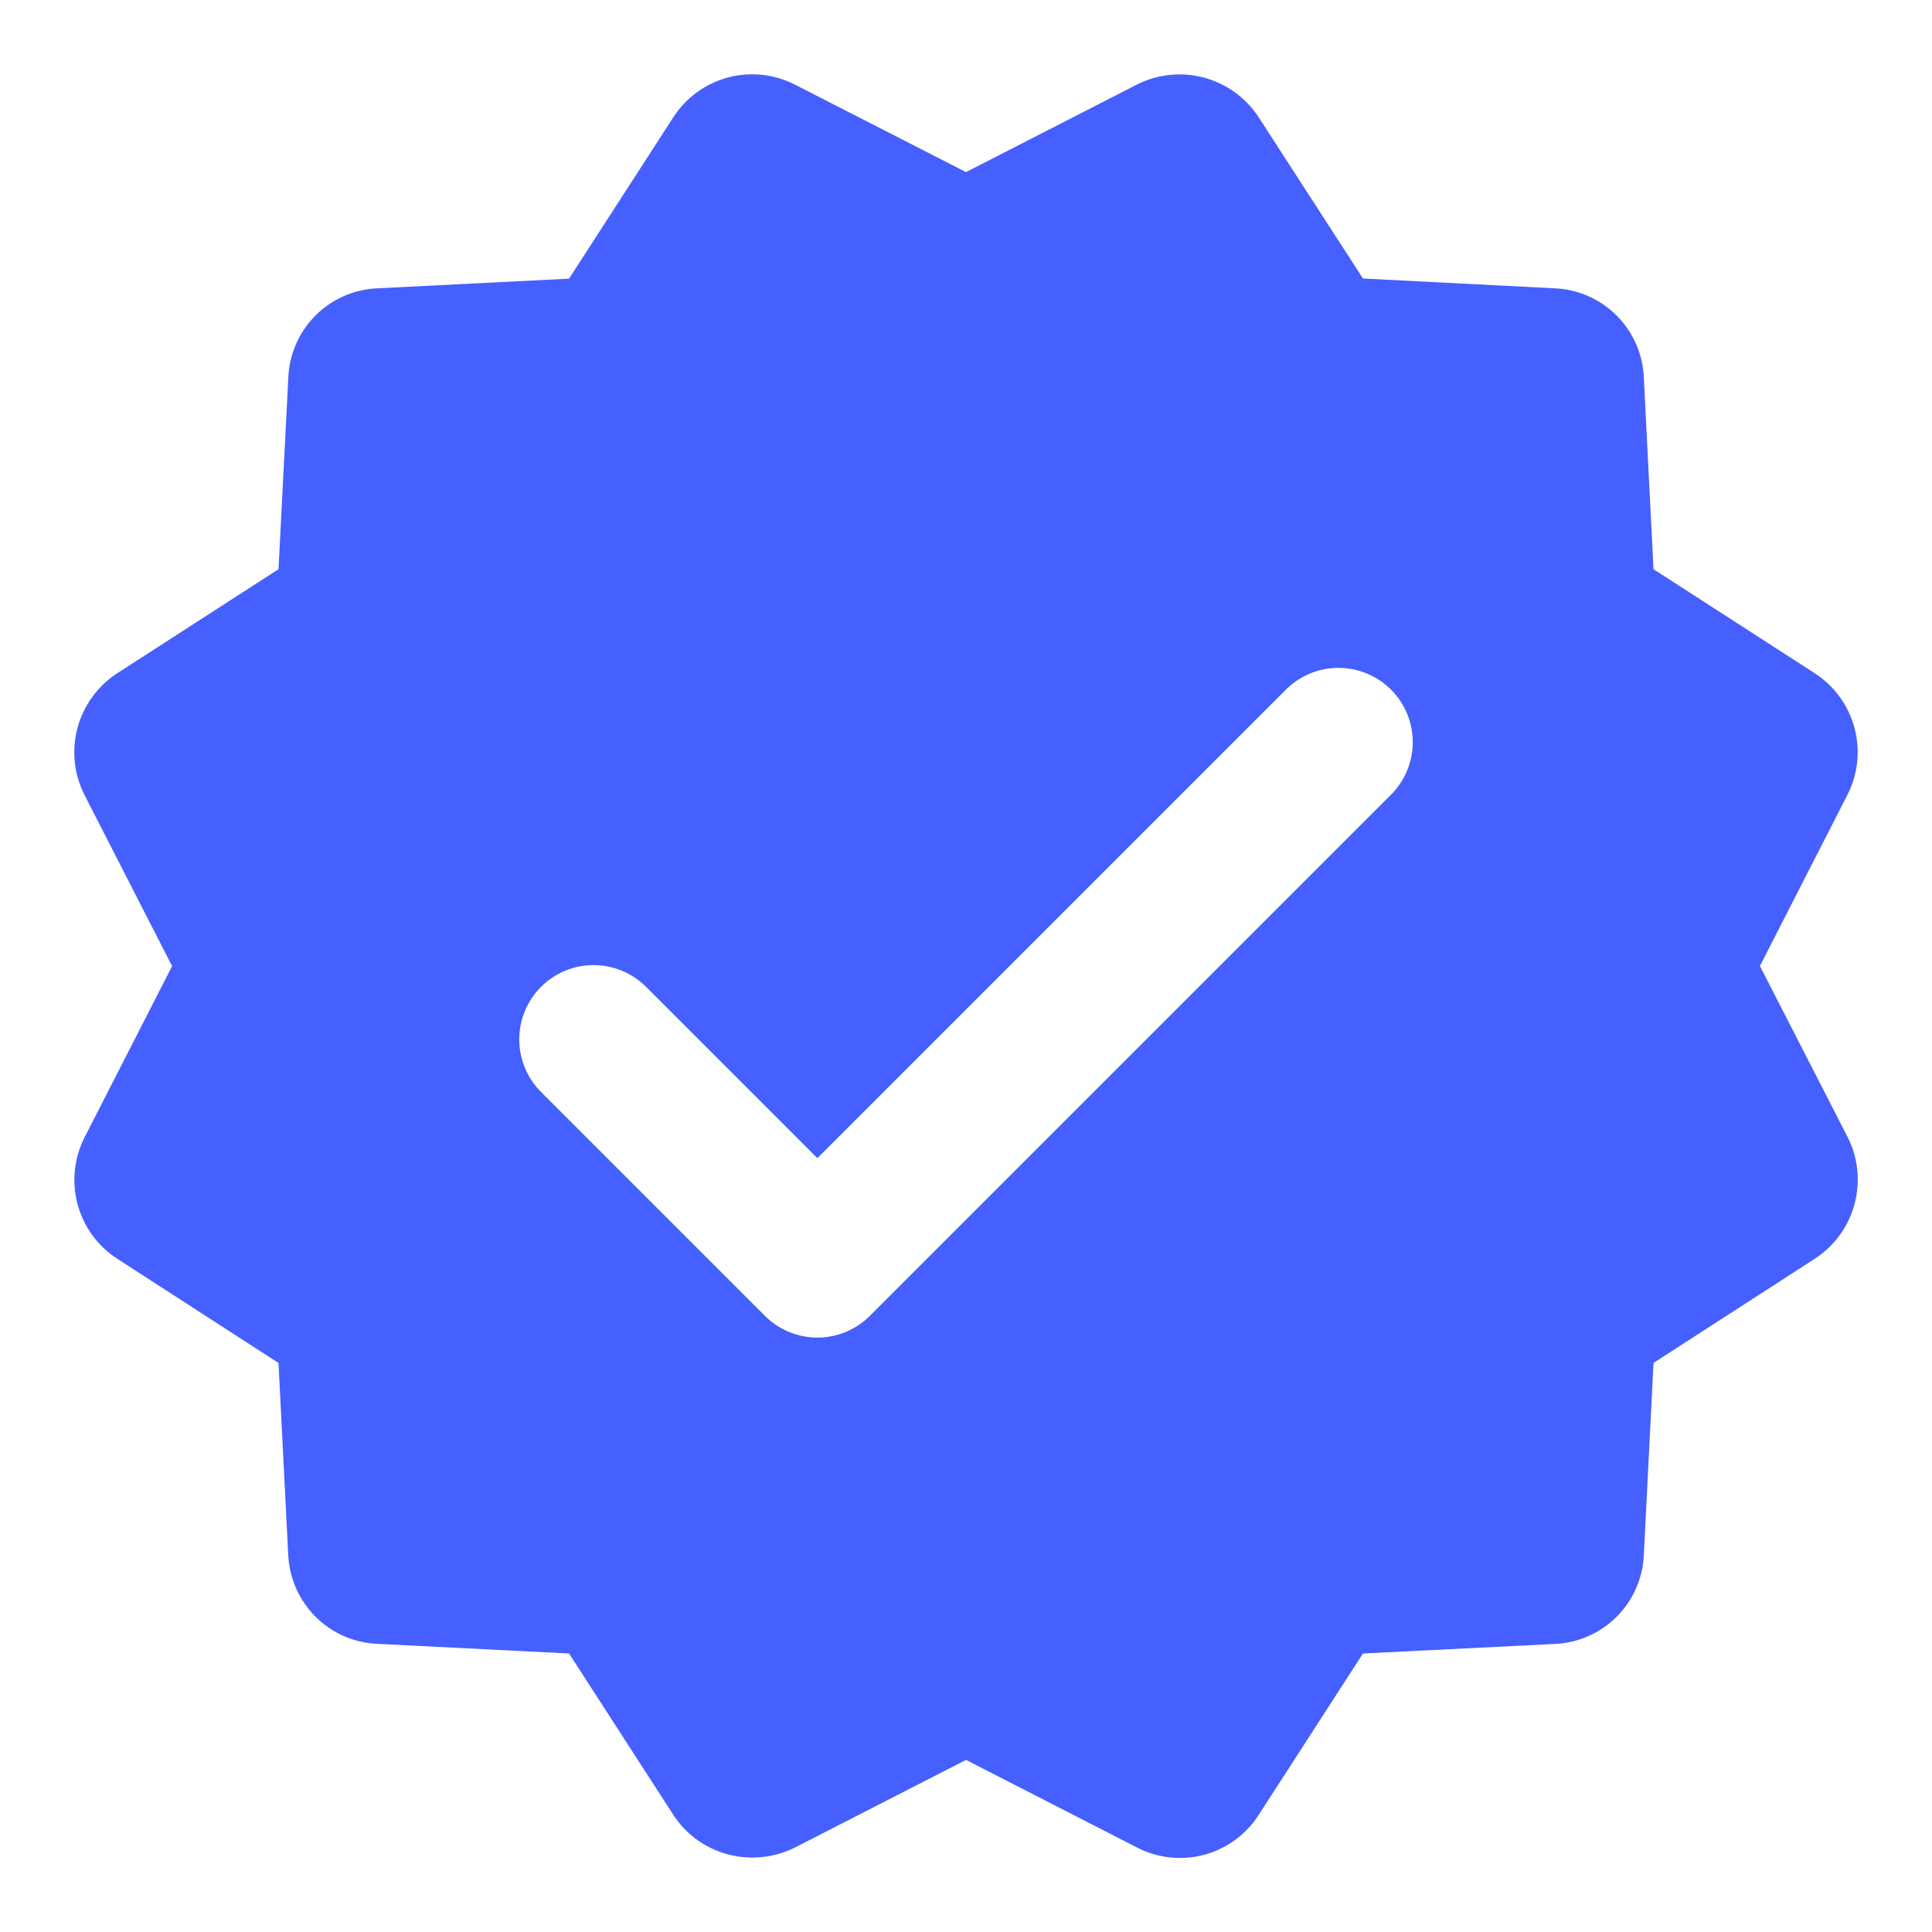
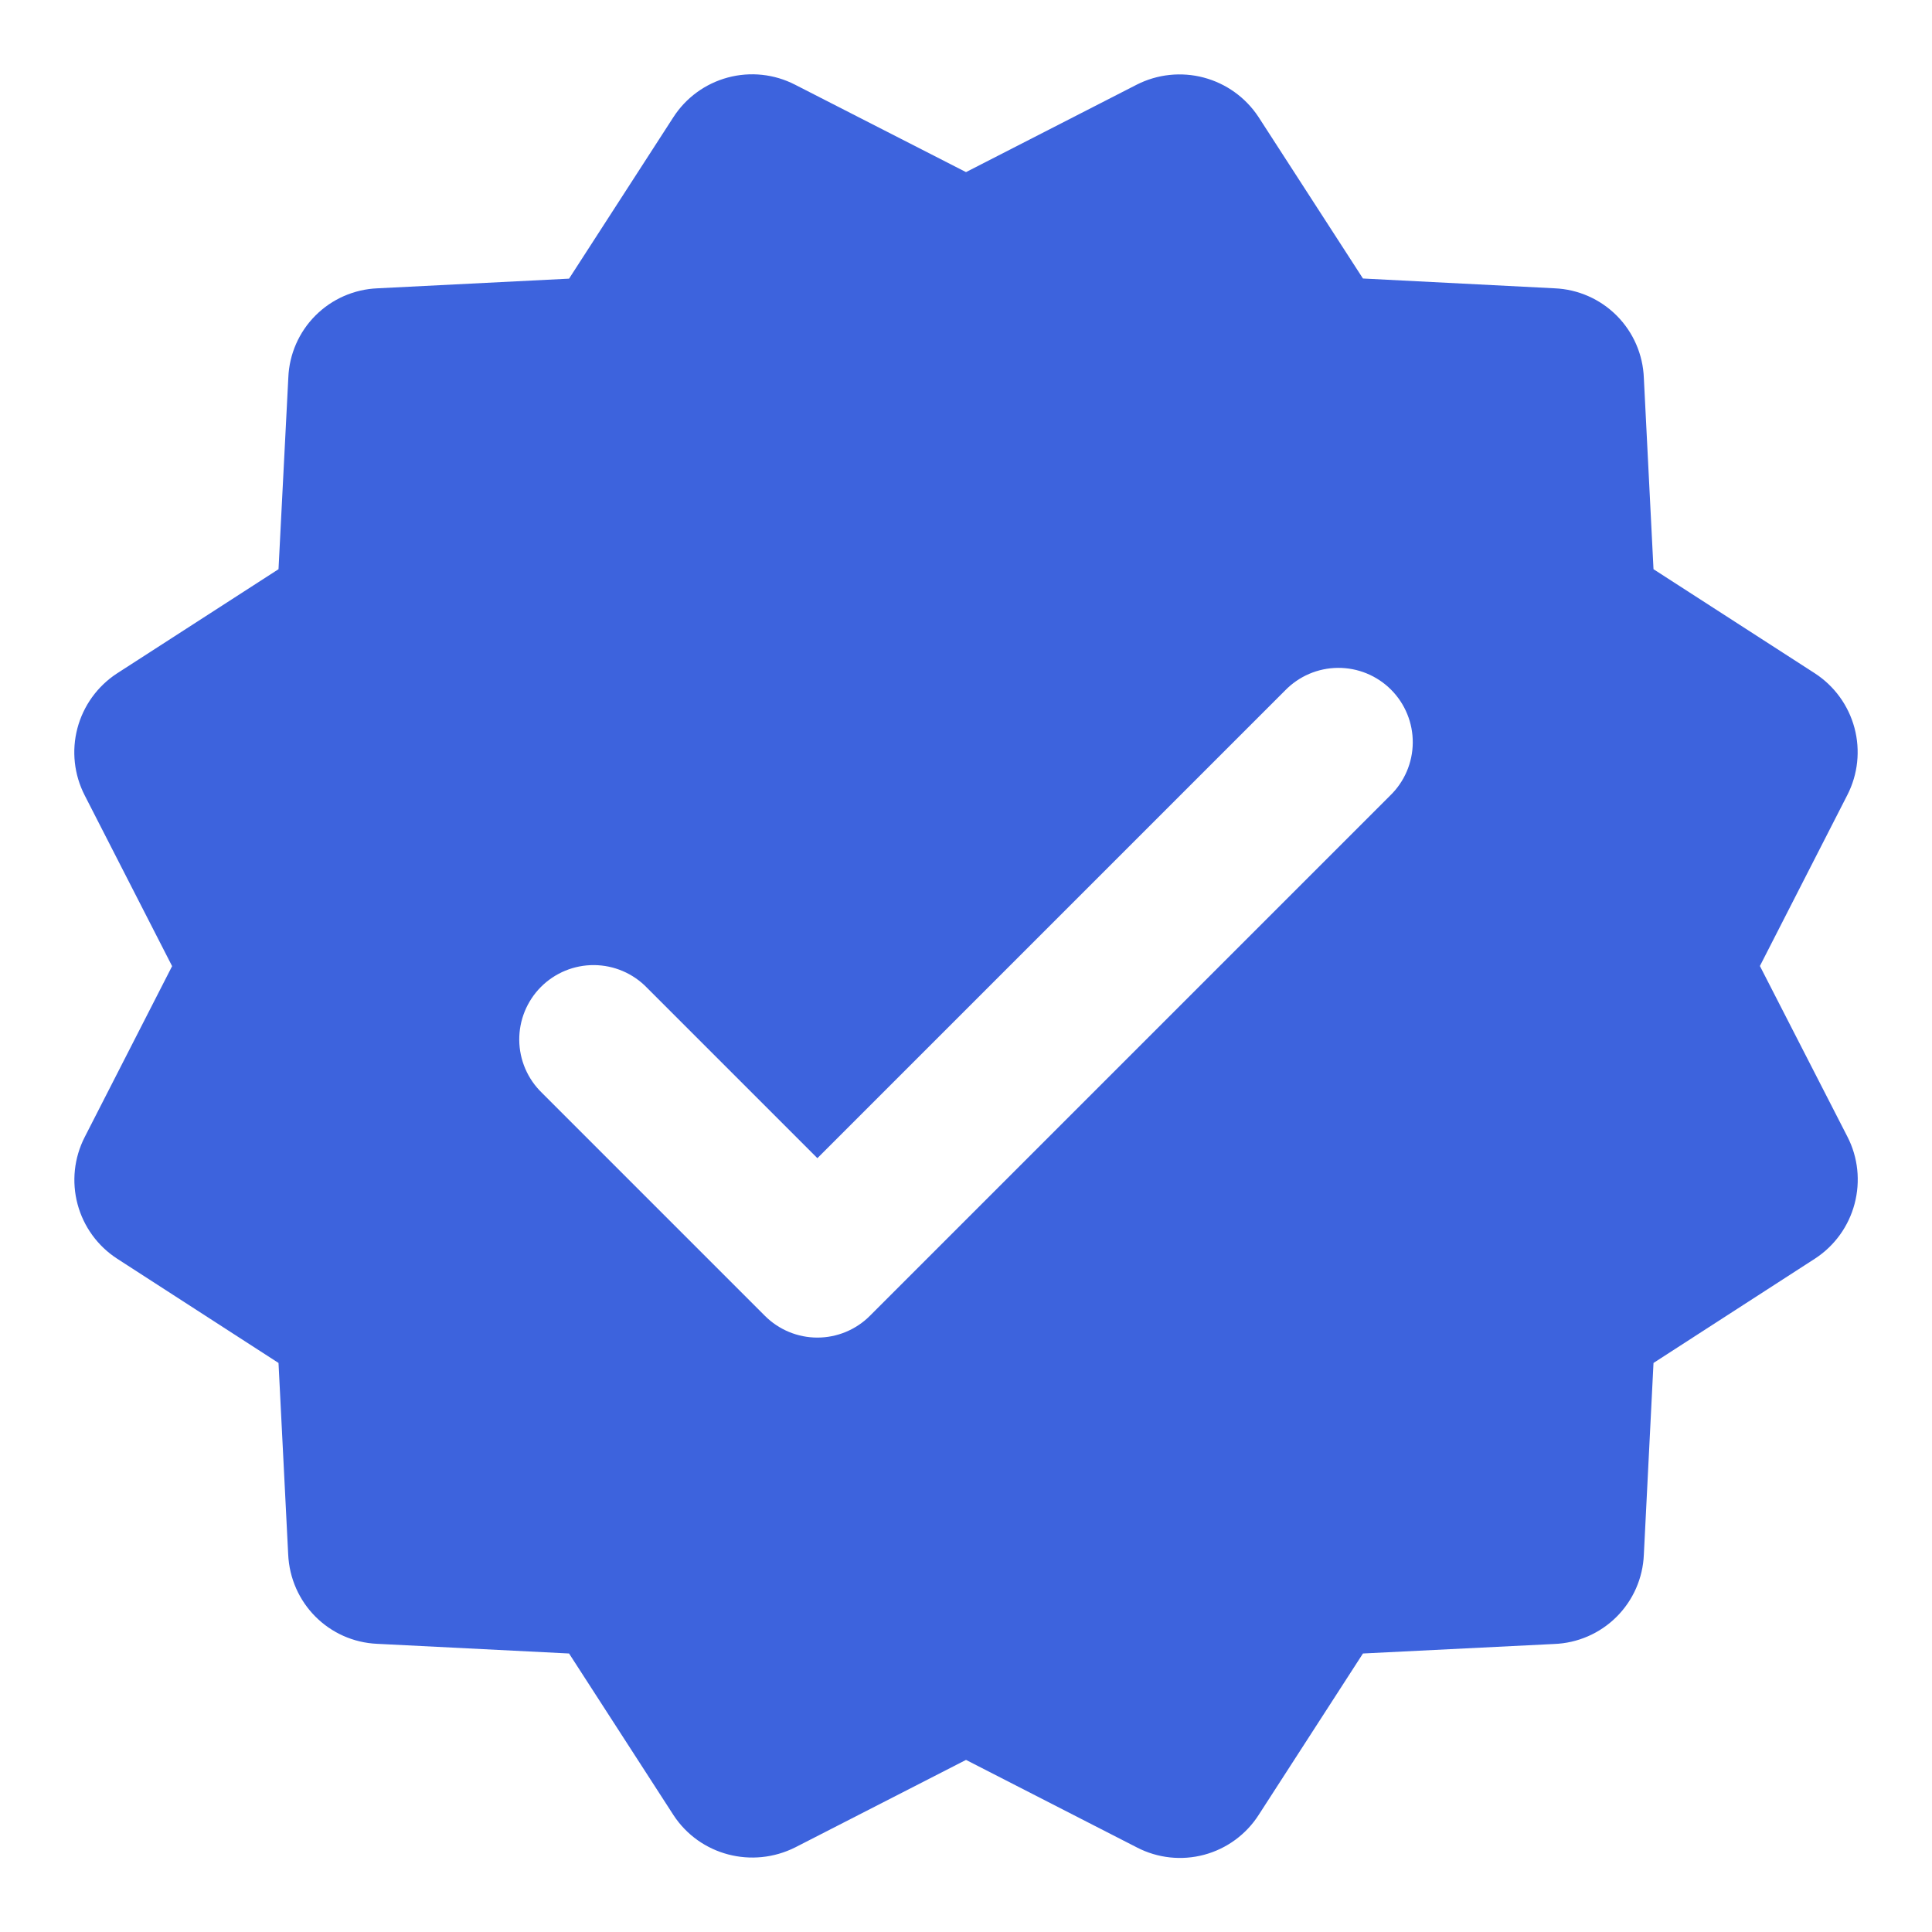
<svg xmlns="http://www.w3.org/2000/svg" width="160" height="160" viewBox="0 0 160 160" fill="none">
-   <path fill-rule="evenodd" clip-rule="evenodd" d="M115.114 65.896L72.038 108.973C71.467 109.544 70.79 109.996 70.044 110.305C69.299 110.614 68.5 110.773 67.693 110.773C66.886 110.773 66.087 110.614 65.341 110.305C64.596 109.996 63.919 109.544 63.348 108.973L44.887 90.511C44.298 89.944 43.829 89.266 43.505 88.515C43.181 87.765 43.011 86.958 43.002 86.141C42.994 85.324 43.149 84.513 43.457 83.756C43.766 83 44.221 82.312 44.798 81.733C45.375 81.155 46.062 80.697 46.818 80.386C47.573 80.076 48.383 79.919 49.201 79.925C50.018 79.931 50.825 80.1 51.577 80.421C52.328 80.742 53.008 81.21 53.576 81.797L67.693 95.915L106.425 57.182C106.994 56.595 107.674 56.127 108.425 55.806C109.176 55.484 109.984 55.316 110.801 55.31C111.618 55.304 112.428 55.461 113.184 55.771C113.94 56.082 114.626 56.539 115.203 57.118C115.78 57.697 116.236 58.384 116.544 59.141C116.853 59.898 117.007 60.708 116.999 61.525C116.991 62.342 116.82 63.15 116.496 63.9C116.173 64.65 115.703 65.329 115.114 65.896ZM152.998 94.142L145.748 80L152.985 65.846C153.866 64.129 154.078 62.147 153.58 60.282C153.082 58.417 151.909 56.804 150.29 55.755L136.936 47.139L136.136 31.299C136.063 29.36 135.263 27.52 133.895 26.144C132.526 24.769 130.69 23.959 128.751 23.877L112.874 23.065L104.222 9.686C103.163 8.078 101.548 6.916 99.686 6.423C97.824 5.93 95.846 6.141 94.13 7.016L80.001 14.253L65.847 7.016C64.129 6.131 62.143 5.918 60.277 6.419C58.411 6.919 56.798 8.097 55.755 9.723L47.127 23.077L31.262 23.877C29.329 23.956 27.496 24.759 26.128 26.127C24.76 27.495 23.956 29.328 23.878 31.262L23.065 47.139L9.675 55.779C8.064 56.836 6.901 58.452 6.41 60.315C5.919 62.178 6.135 64.157 7.016 65.871L14.253 80.012L7.016 94.166C6.136 95.882 5.925 97.863 6.423 99.725C6.921 101.588 8.093 103.199 9.711 104.246L23.065 112.874L23.865 128.702C24.038 132.763 27.238 135.963 31.25 136.135L47.127 136.935L55.779 150.326C57.958 153.649 62.302 154.782 65.871 152.985L80.001 145.748L94.154 152.998C95.871 153.888 97.859 154.104 99.726 153.603C101.594 153.102 103.207 151.92 104.247 150.29L112.874 136.935L128.702 136.148C130.645 136.078 132.49 135.278 133.869 133.907C135.247 132.535 136.057 130.694 136.136 128.751L136.936 112.874L150.327 104.222C151.937 103.167 153.1 101.554 153.59 99.692C154.081 97.831 153.878 95.853 152.998 94.142Z" fill="#465FFF" />
+   <path fill-rule="evenodd" clip-rule="evenodd" d="M115.114 65.896L72.038 108.973C71.467 109.544 70.79 109.996 70.044 110.305C69.299 110.614 68.5 110.773 67.693 110.773C66.886 110.773 66.087 110.614 65.341 110.305C64.596 109.996 63.919 109.544 63.348 108.973L44.887 90.511C44.298 89.944 43.829 89.266 43.505 88.515C43.181 87.765 43.011 86.958 43.002 86.141C42.994 85.324 43.149 84.513 43.457 83.756C43.766 83 44.221 82.312 44.798 81.733C45.375 81.155 46.062 80.697 46.818 80.386C47.573 80.076 48.383 79.919 49.201 79.925C50.018 79.931 50.825 80.1 51.577 80.421C52.328 80.742 53.008 81.21 53.576 81.797L67.693 95.915L106.425 57.182C106.994 56.595 107.674 56.127 108.425 55.806C109.176 55.484 109.984 55.316 110.801 55.31C111.618 55.304 112.428 55.461 113.184 55.771C113.94 56.082 114.626 56.539 115.203 57.118C115.78 57.697 116.236 58.384 116.544 59.141C116.853 59.898 117.007 60.708 116.999 61.525C116.991 62.342 116.82 63.15 116.496 63.9C116.173 64.65 115.703 65.329 115.114 65.896ZM152.998 94.142L145.748 80L152.985 65.846C153.866 64.129 154.078 62.147 153.58 60.282C153.082 58.417 151.909 56.804 150.29 55.755L136.936 47.139L136.136 31.299C136.063 29.36 135.263 27.52 133.895 26.144C132.526 24.769 130.69 23.959 128.751 23.877L112.874 23.065L104.222 9.686C103.163 8.078 101.548 6.916 99.686 6.423C97.824 5.93 95.846 6.141 94.13 7.016L80.001 14.253L65.847 7.016C64.129 6.131 62.143 5.918 60.277 6.419C58.411 6.919 56.798 8.097 55.755 9.723L47.127 23.077L31.262 23.877C29.329 23.956 27.496 24.759 26.128 26.127C24.76 27.495 23.956 29.328 23.878 31.262L23.065 47.139L9.675 55.779C8.064 56.836 6.901 58.452 6.41 60.315C5.919 62.178 6.135 64.157 7.016 65.871L14.253 80.012L7.016 94.166C6.136 95.882 5.925 97.863 6.423 99.725C6.921 101.588 8.093 103.199 9.711 104.246L23.065 112.874L23.865 128.702C24.038 132.763 27.238 135.963 31.25 136.135L47.127 136.935L55.779 150.326C57.958 153.649 62.302 154.782 65.871 152.985L80.001 145.748L94.154 152.998C95.871 153.888 97.859 154.104 99.726 153.603C101.594 153.102 103.207 151.92 104.247 150.29L112.874 136.935L128.702 136.148C130.645 136.078 132.49 135.278 133.869 133.907C135.247 132.535 136.057 130.694 136.136 128.751L136.936 112.874L150.327 104.222C151.937 103.167 153.1 101.554 153.59 99.692C154.081 97.831 153.878 95.853 152.998 94.142Z" fill="#3d63dd" />
</svg>
